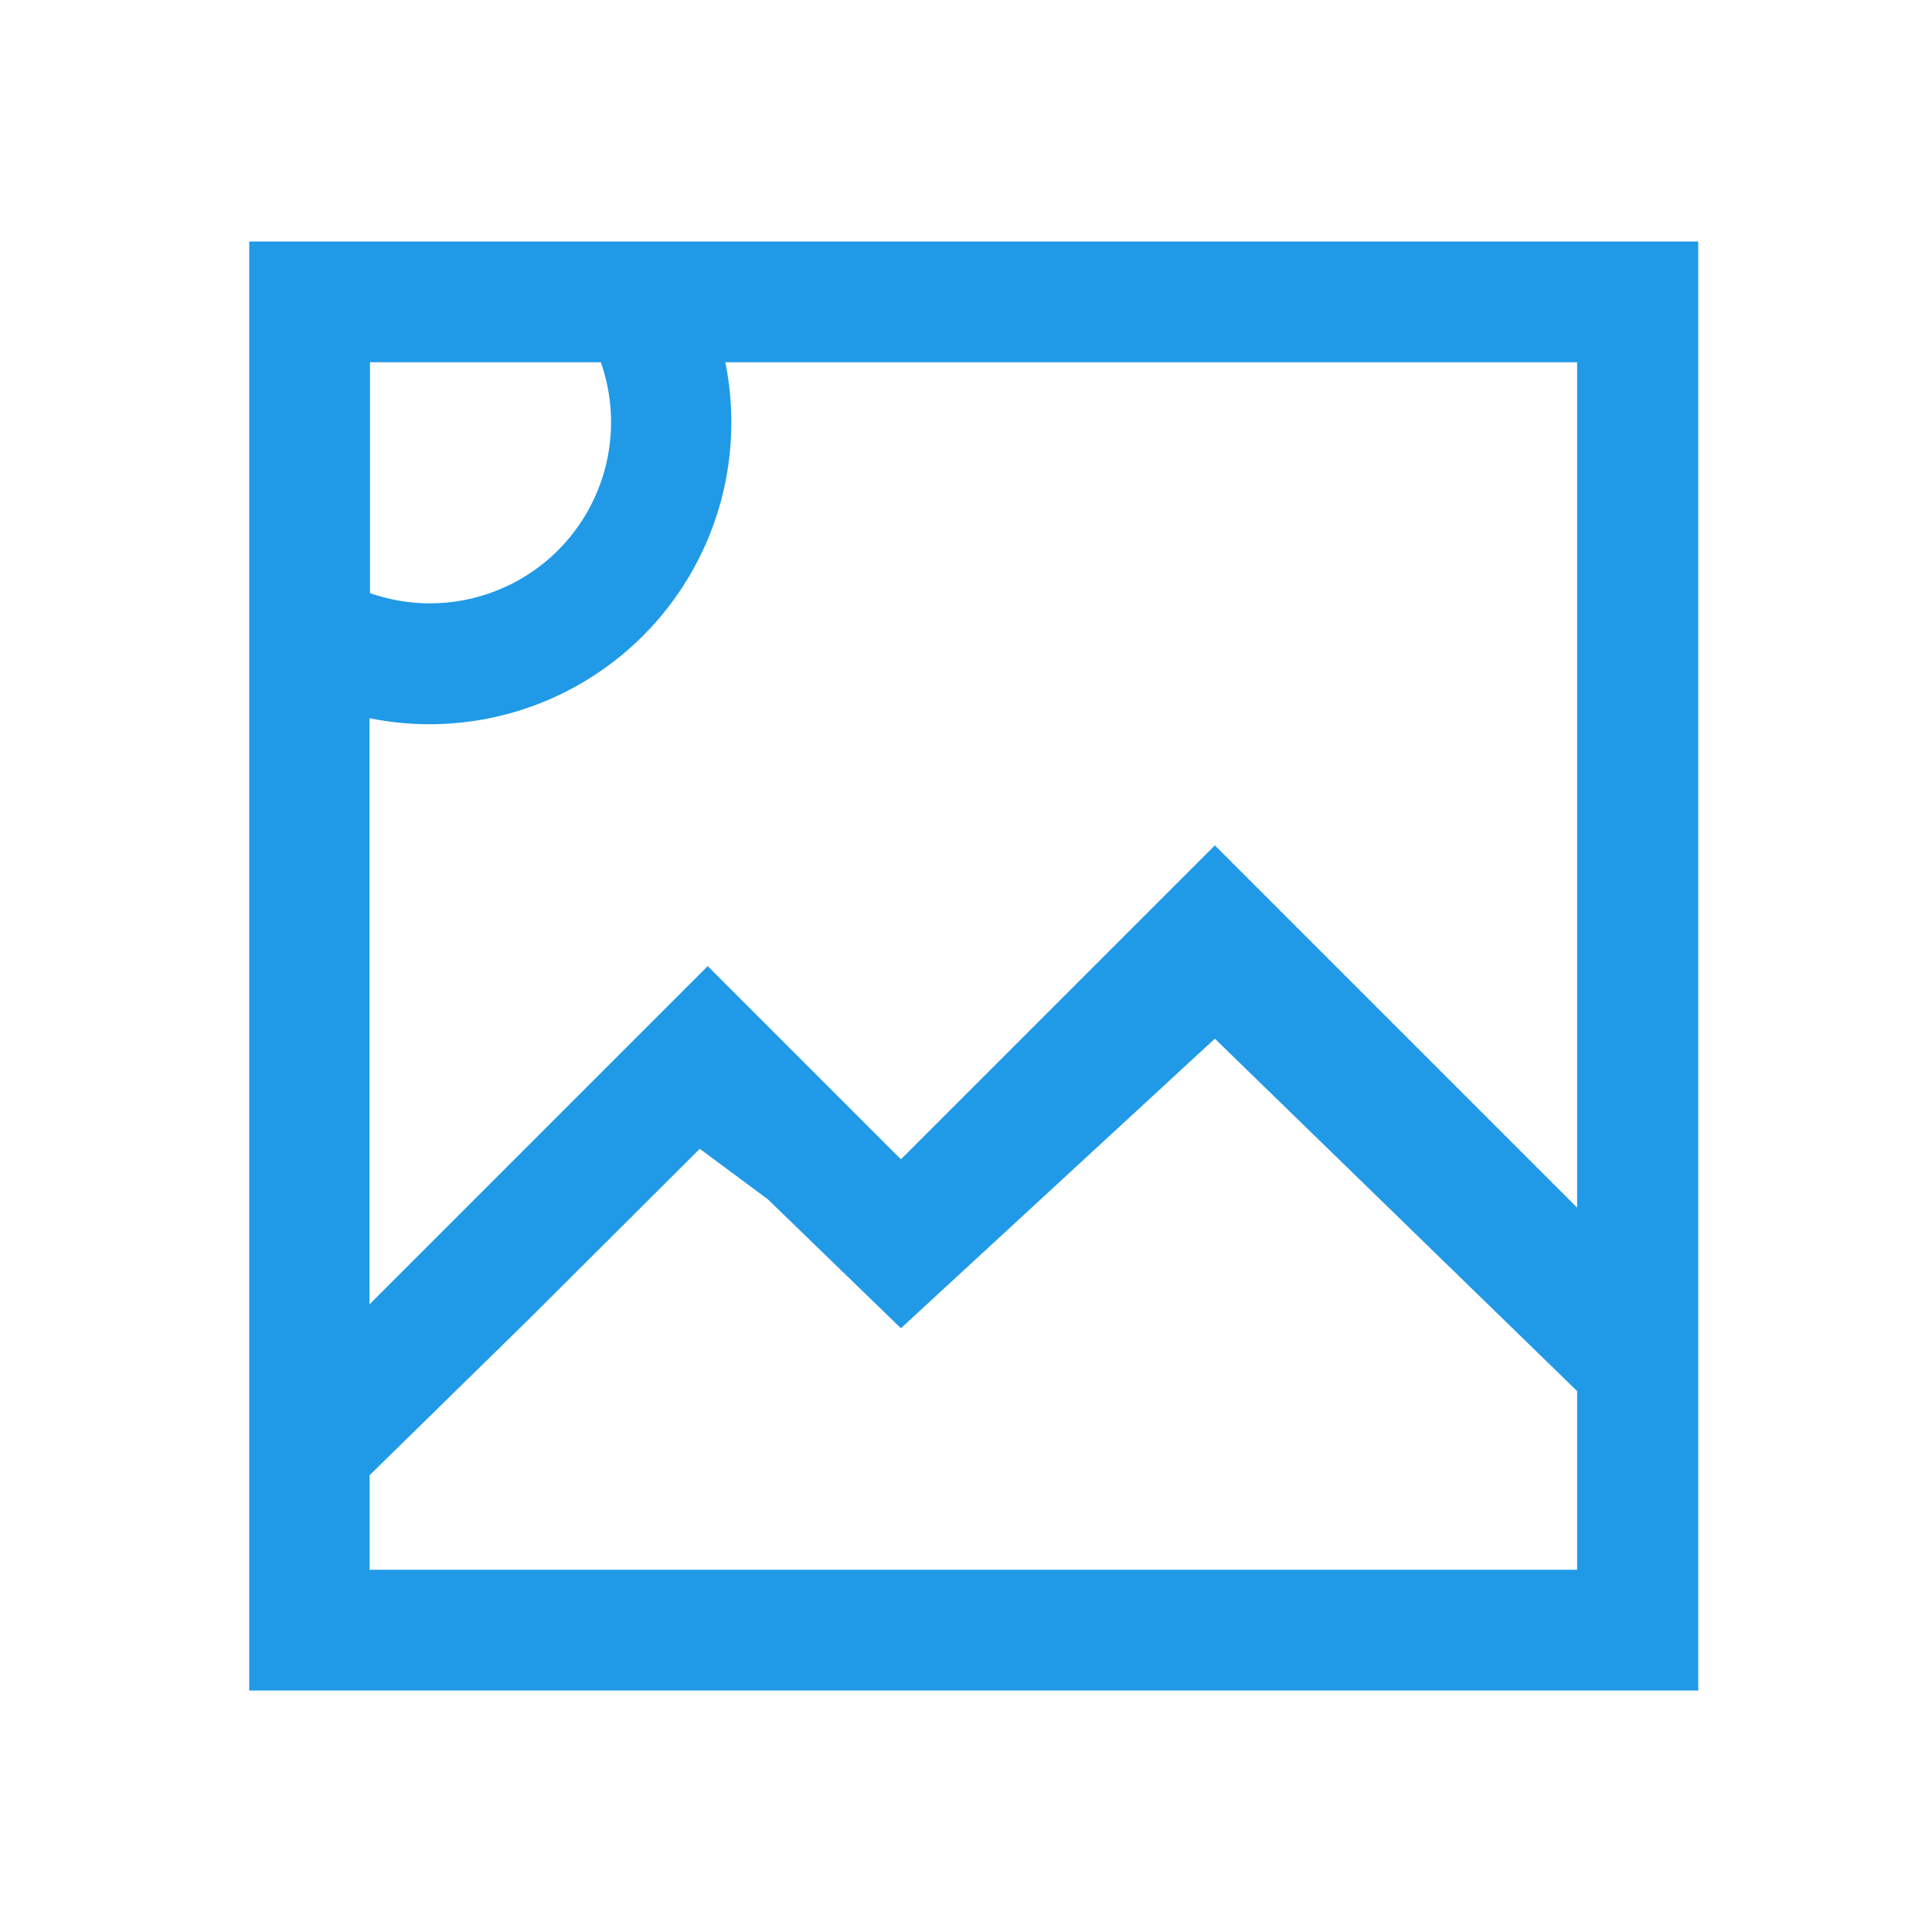
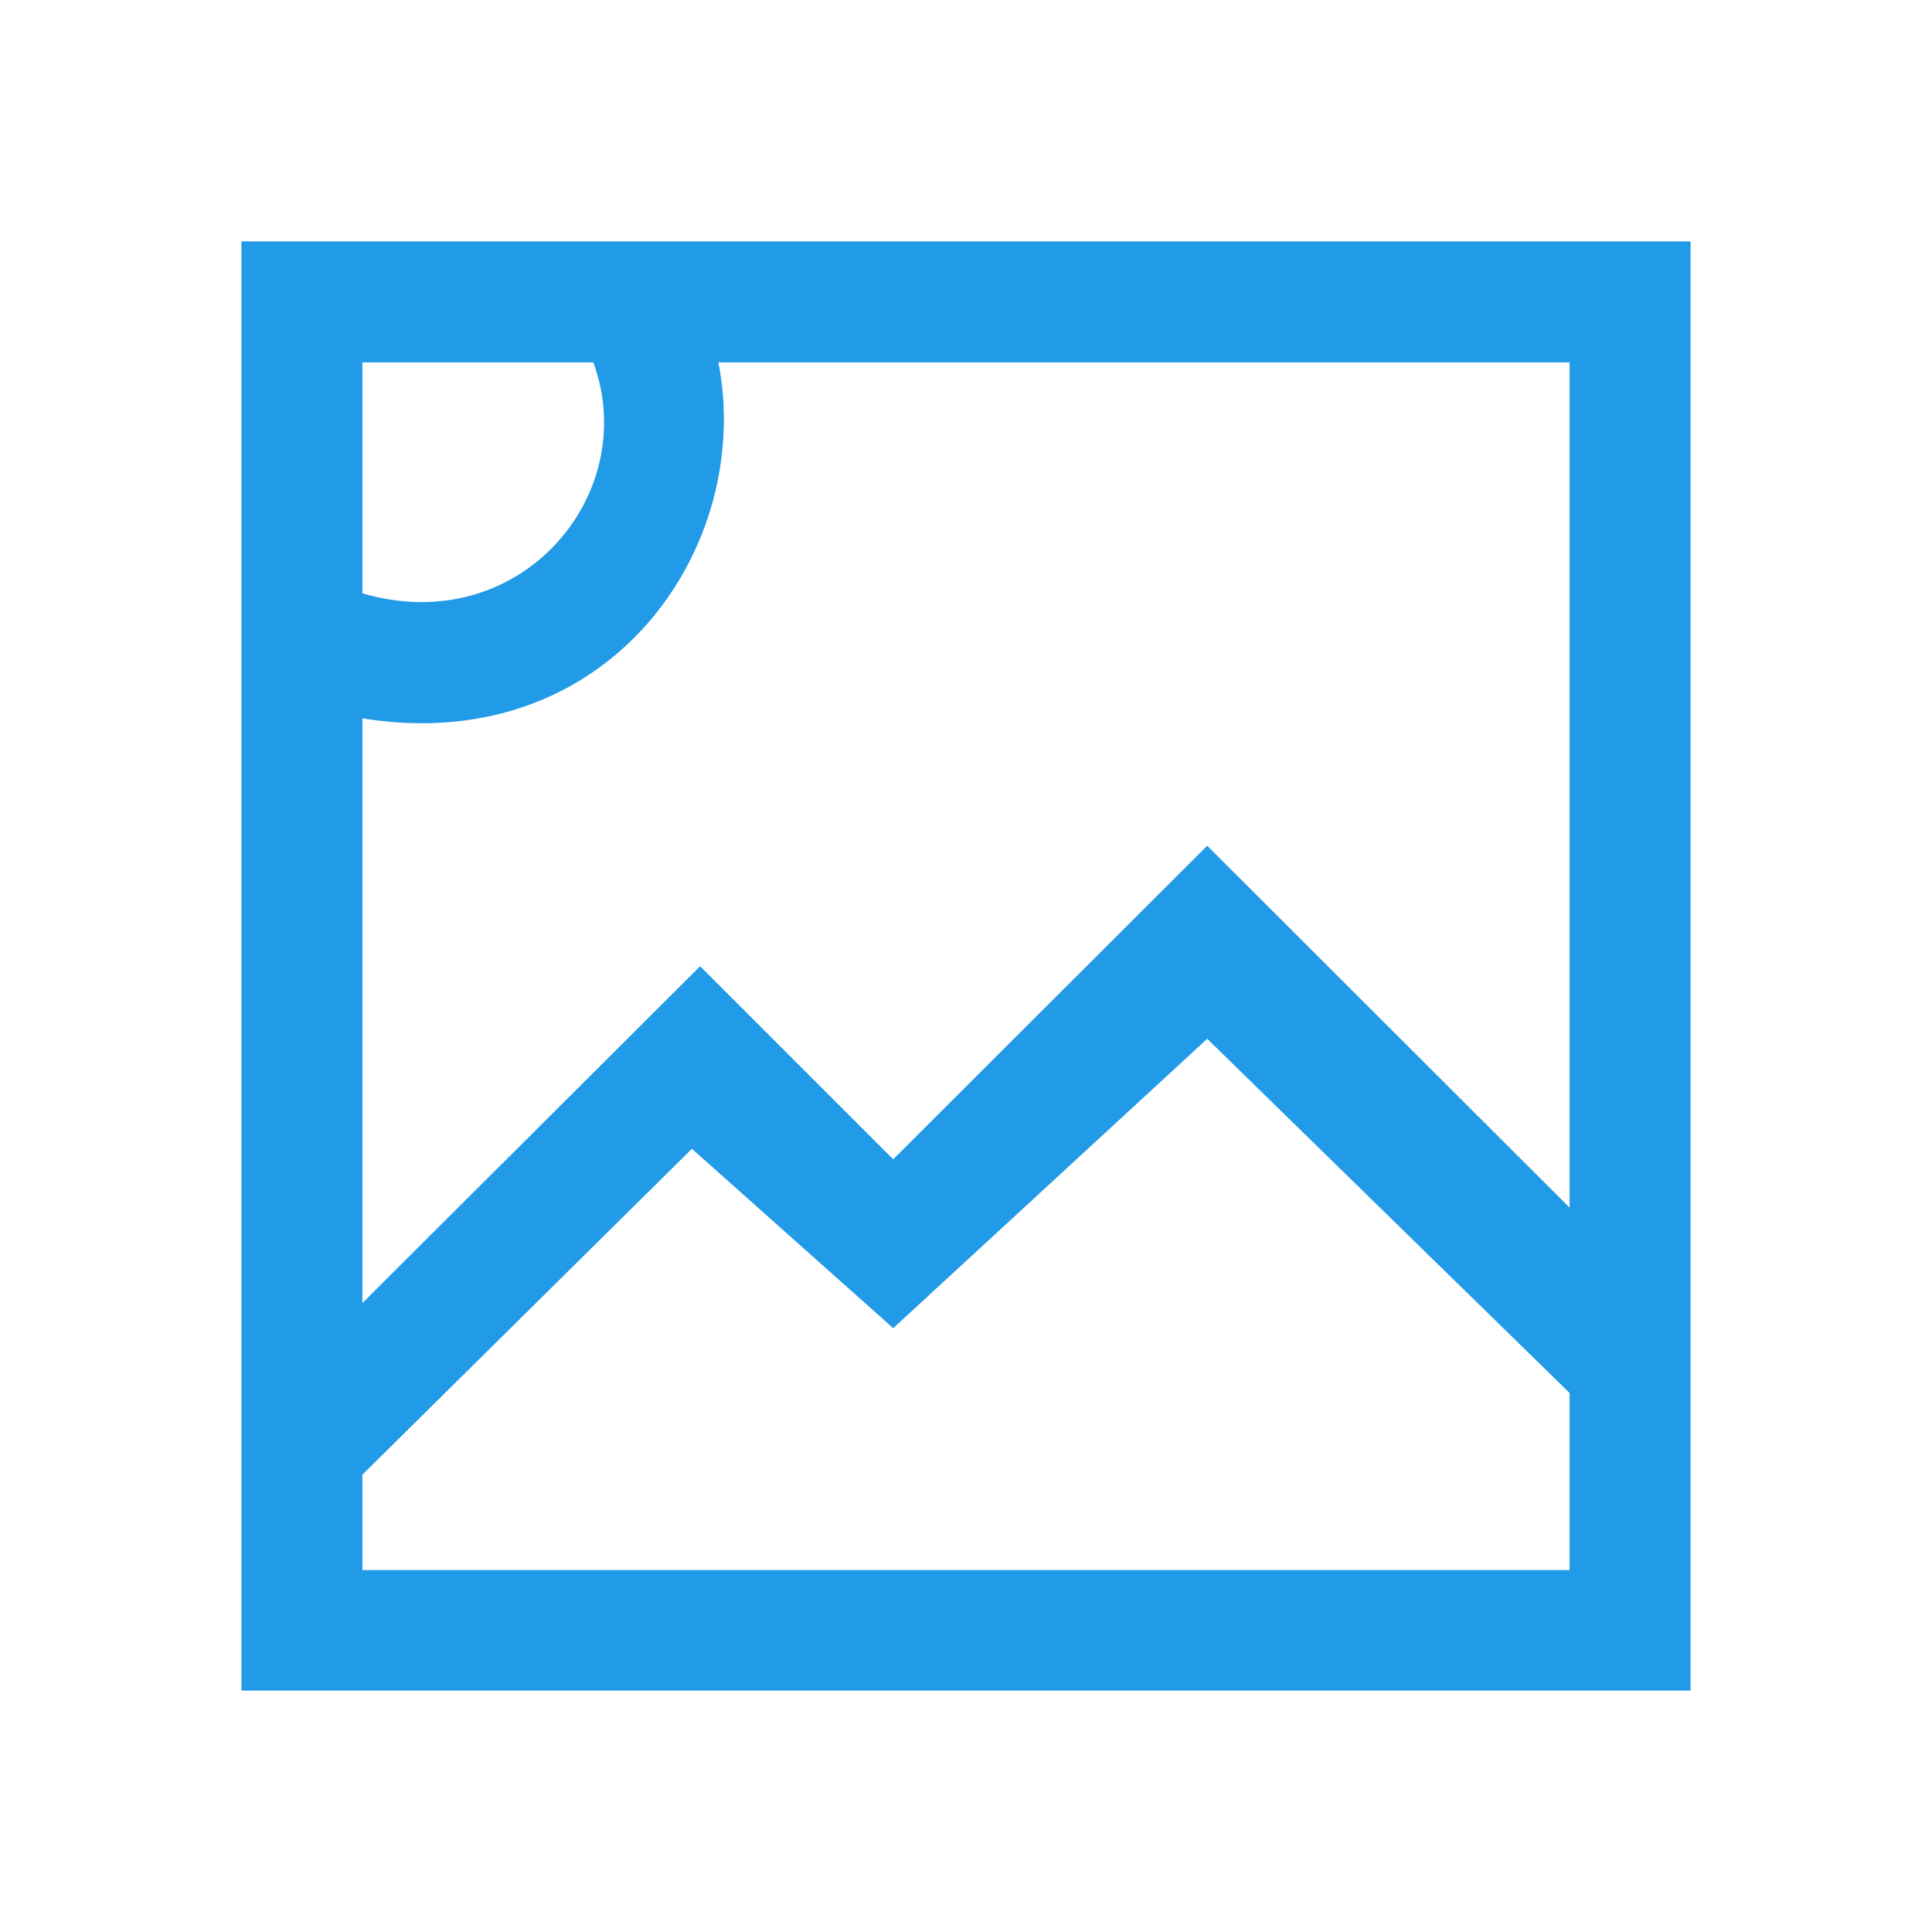
- <svg xmlns="http://www.w3.org/2000/svg" width="16" height="16" version="1.1" id="svg933">
-   <defs id="defs937" />
-   <path color="#000" d="M2.064 2v12h12V2h-11zm1 1h1.912a1.5 1.5 0 0 1-1.912 1.912zm2.947 0h7.05v10h-10v-.783l1.326-1.299 1.408-1.404.564.418L7.461 11l2.6-2.398 4 3.891-1-2.492-3-3-2.6 2.6-1.6-1.6-2.801 2.801V5.948a2.5 2.5 0 0 0 2.947-2.947" fill="#8542c2" id="path931" style="fill:#209ae7;fill-opacity:1" />
+ <svg xmlns="http://www.w3.org/2000/svg" width="16" height="16" viewBox="0 0 4.233 4.233" version="1.1" id="svg824">
+   <defs id="defs821" />
+   <g id="layer1">
+     <path id="rect3860" style="fill:#219ae7;fill-opacity:1;stroke:none;stroke-width:0;stroke-miterlimit:4;stroke-dasharray:none" d="M 0.529,0.529 V 3.704 H 3.704 V 0.529 Z M 0.794,0.794 H 1.3 C 1.406,1.084 1.139,1.401 0.794,1.3 Z m 0.78,0 H 3.439 V 2.646 L 2.645,1.853 1.957,2.54 1.534,2.117 0.794,2.855 V 1.574 C 1.337,1.661 1.653,1.197 1.574,0.794 Z M 2.645,2.276 3.439,3.052 V 3.44 H 0.794 V 3.231 L 1.516,2.517 l 0.441,0.393 z" />
+   </g>
</svg>
